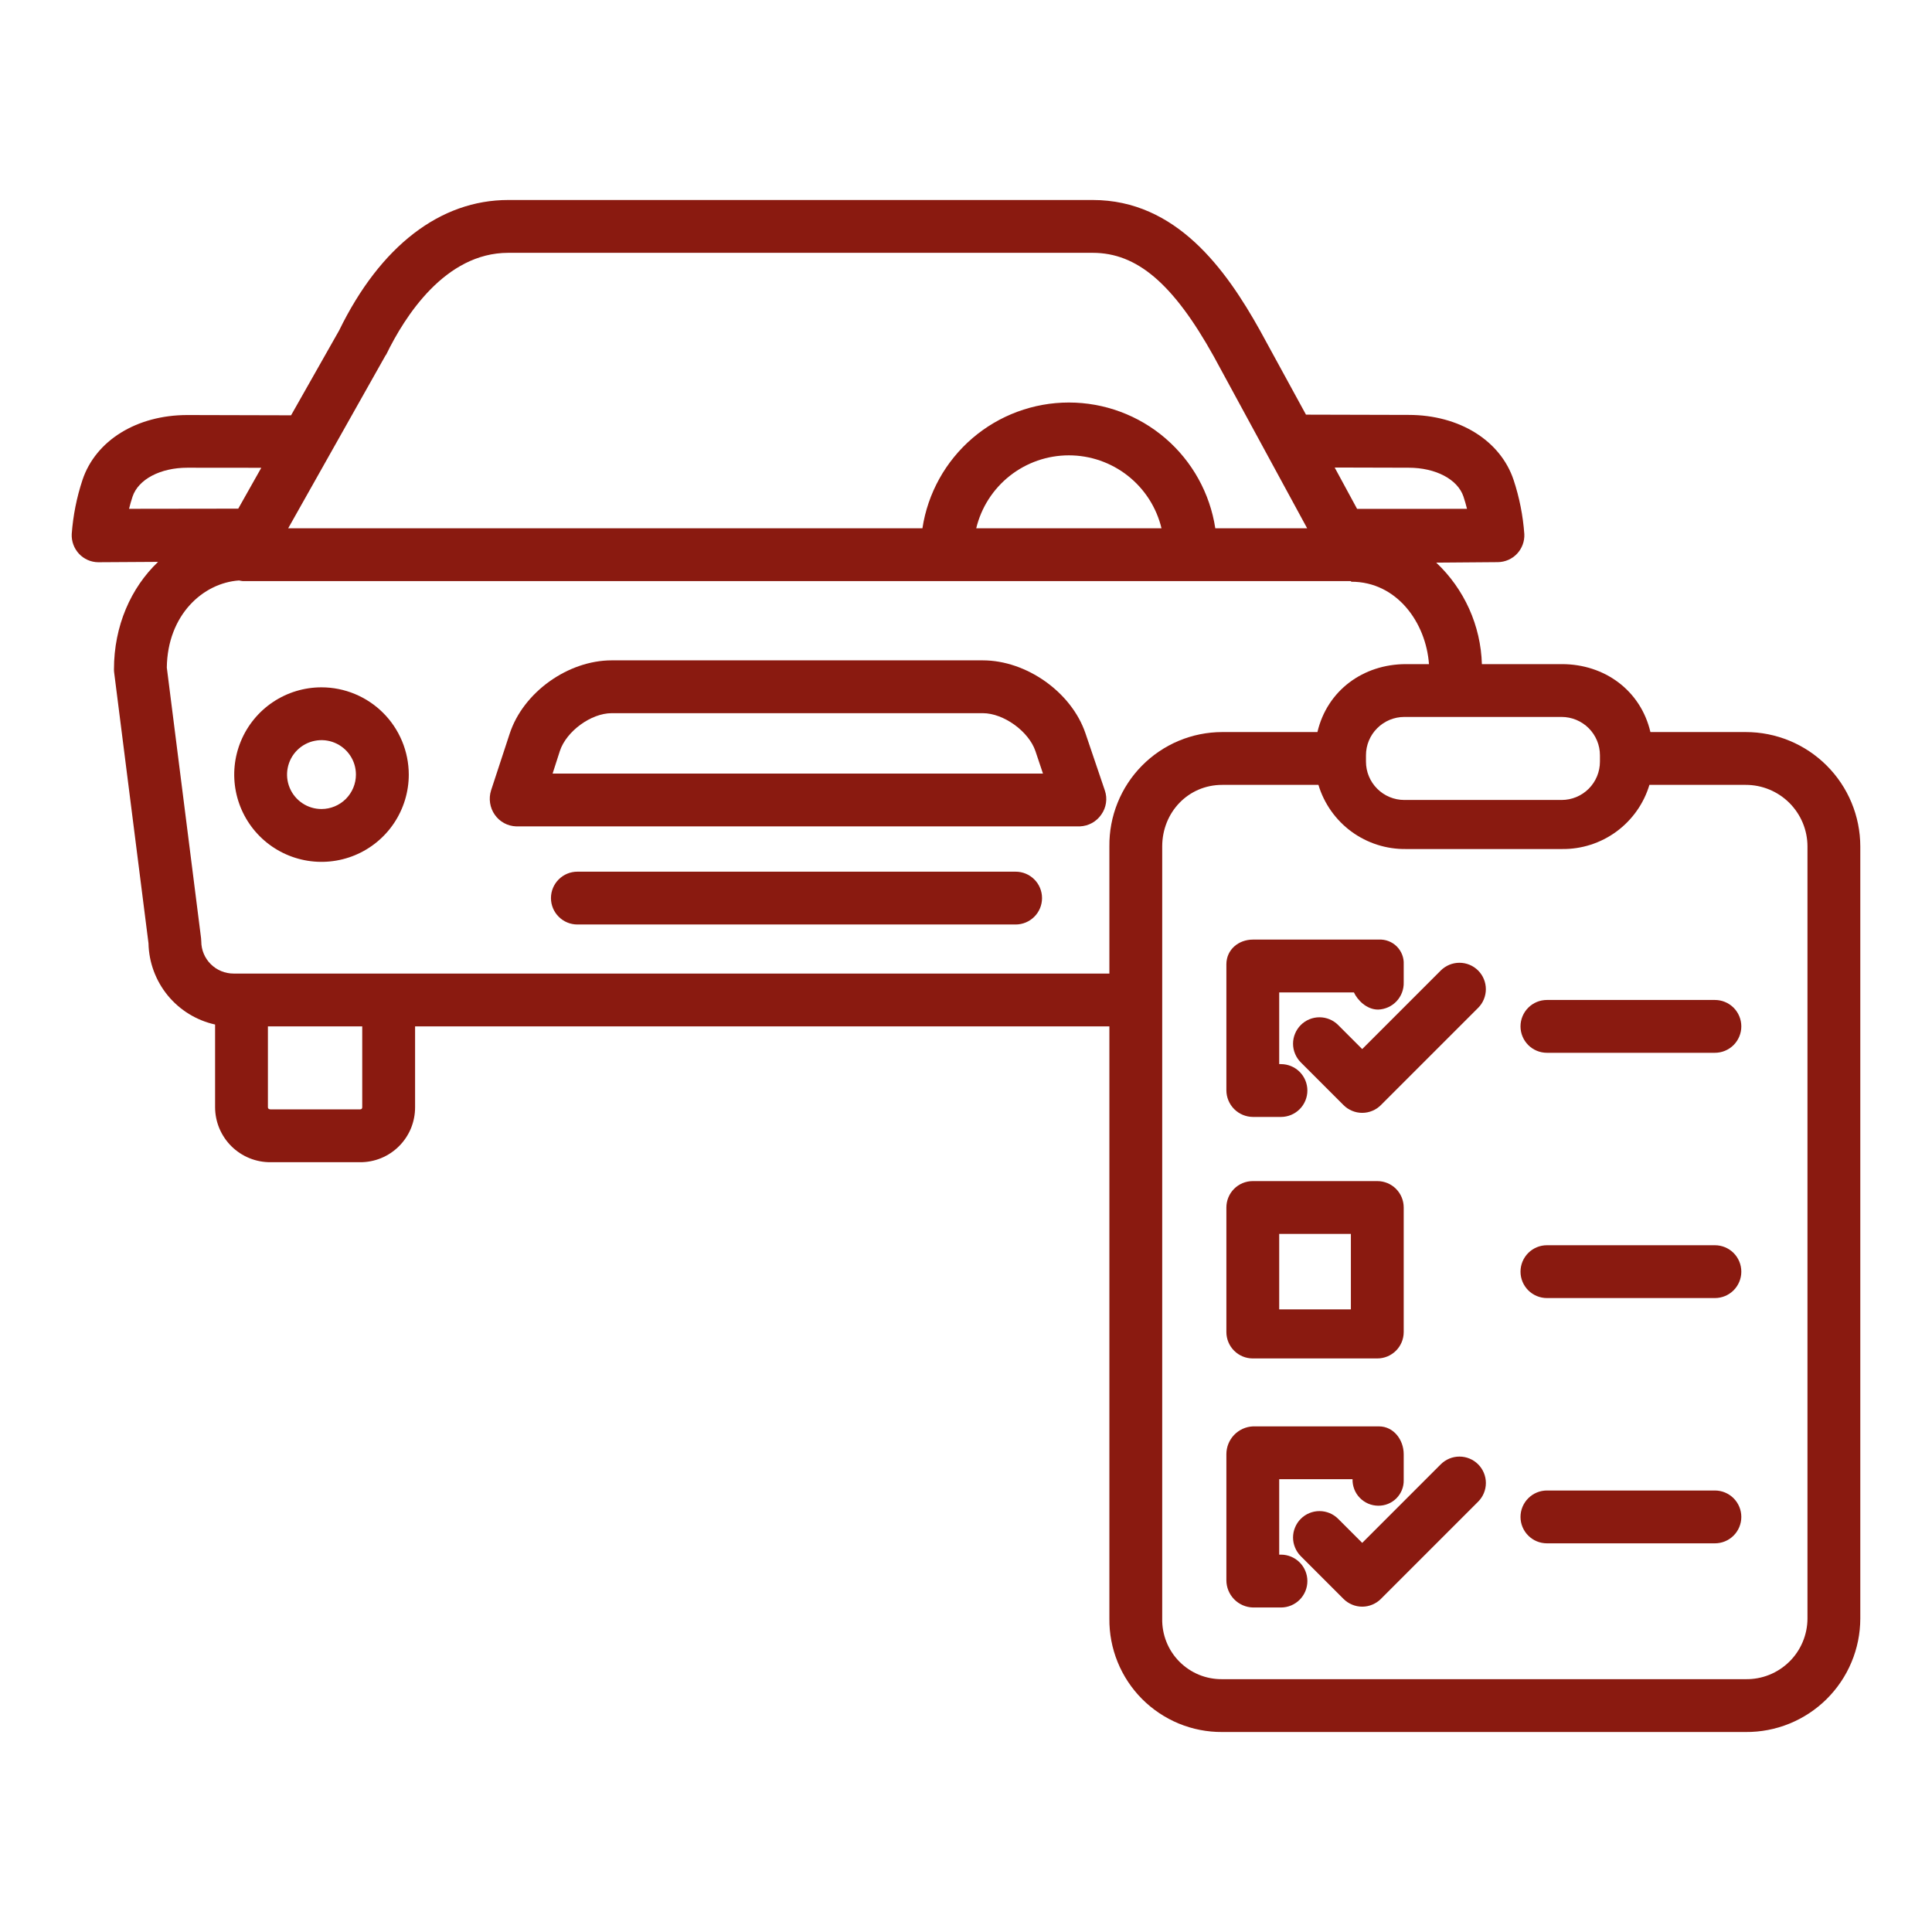
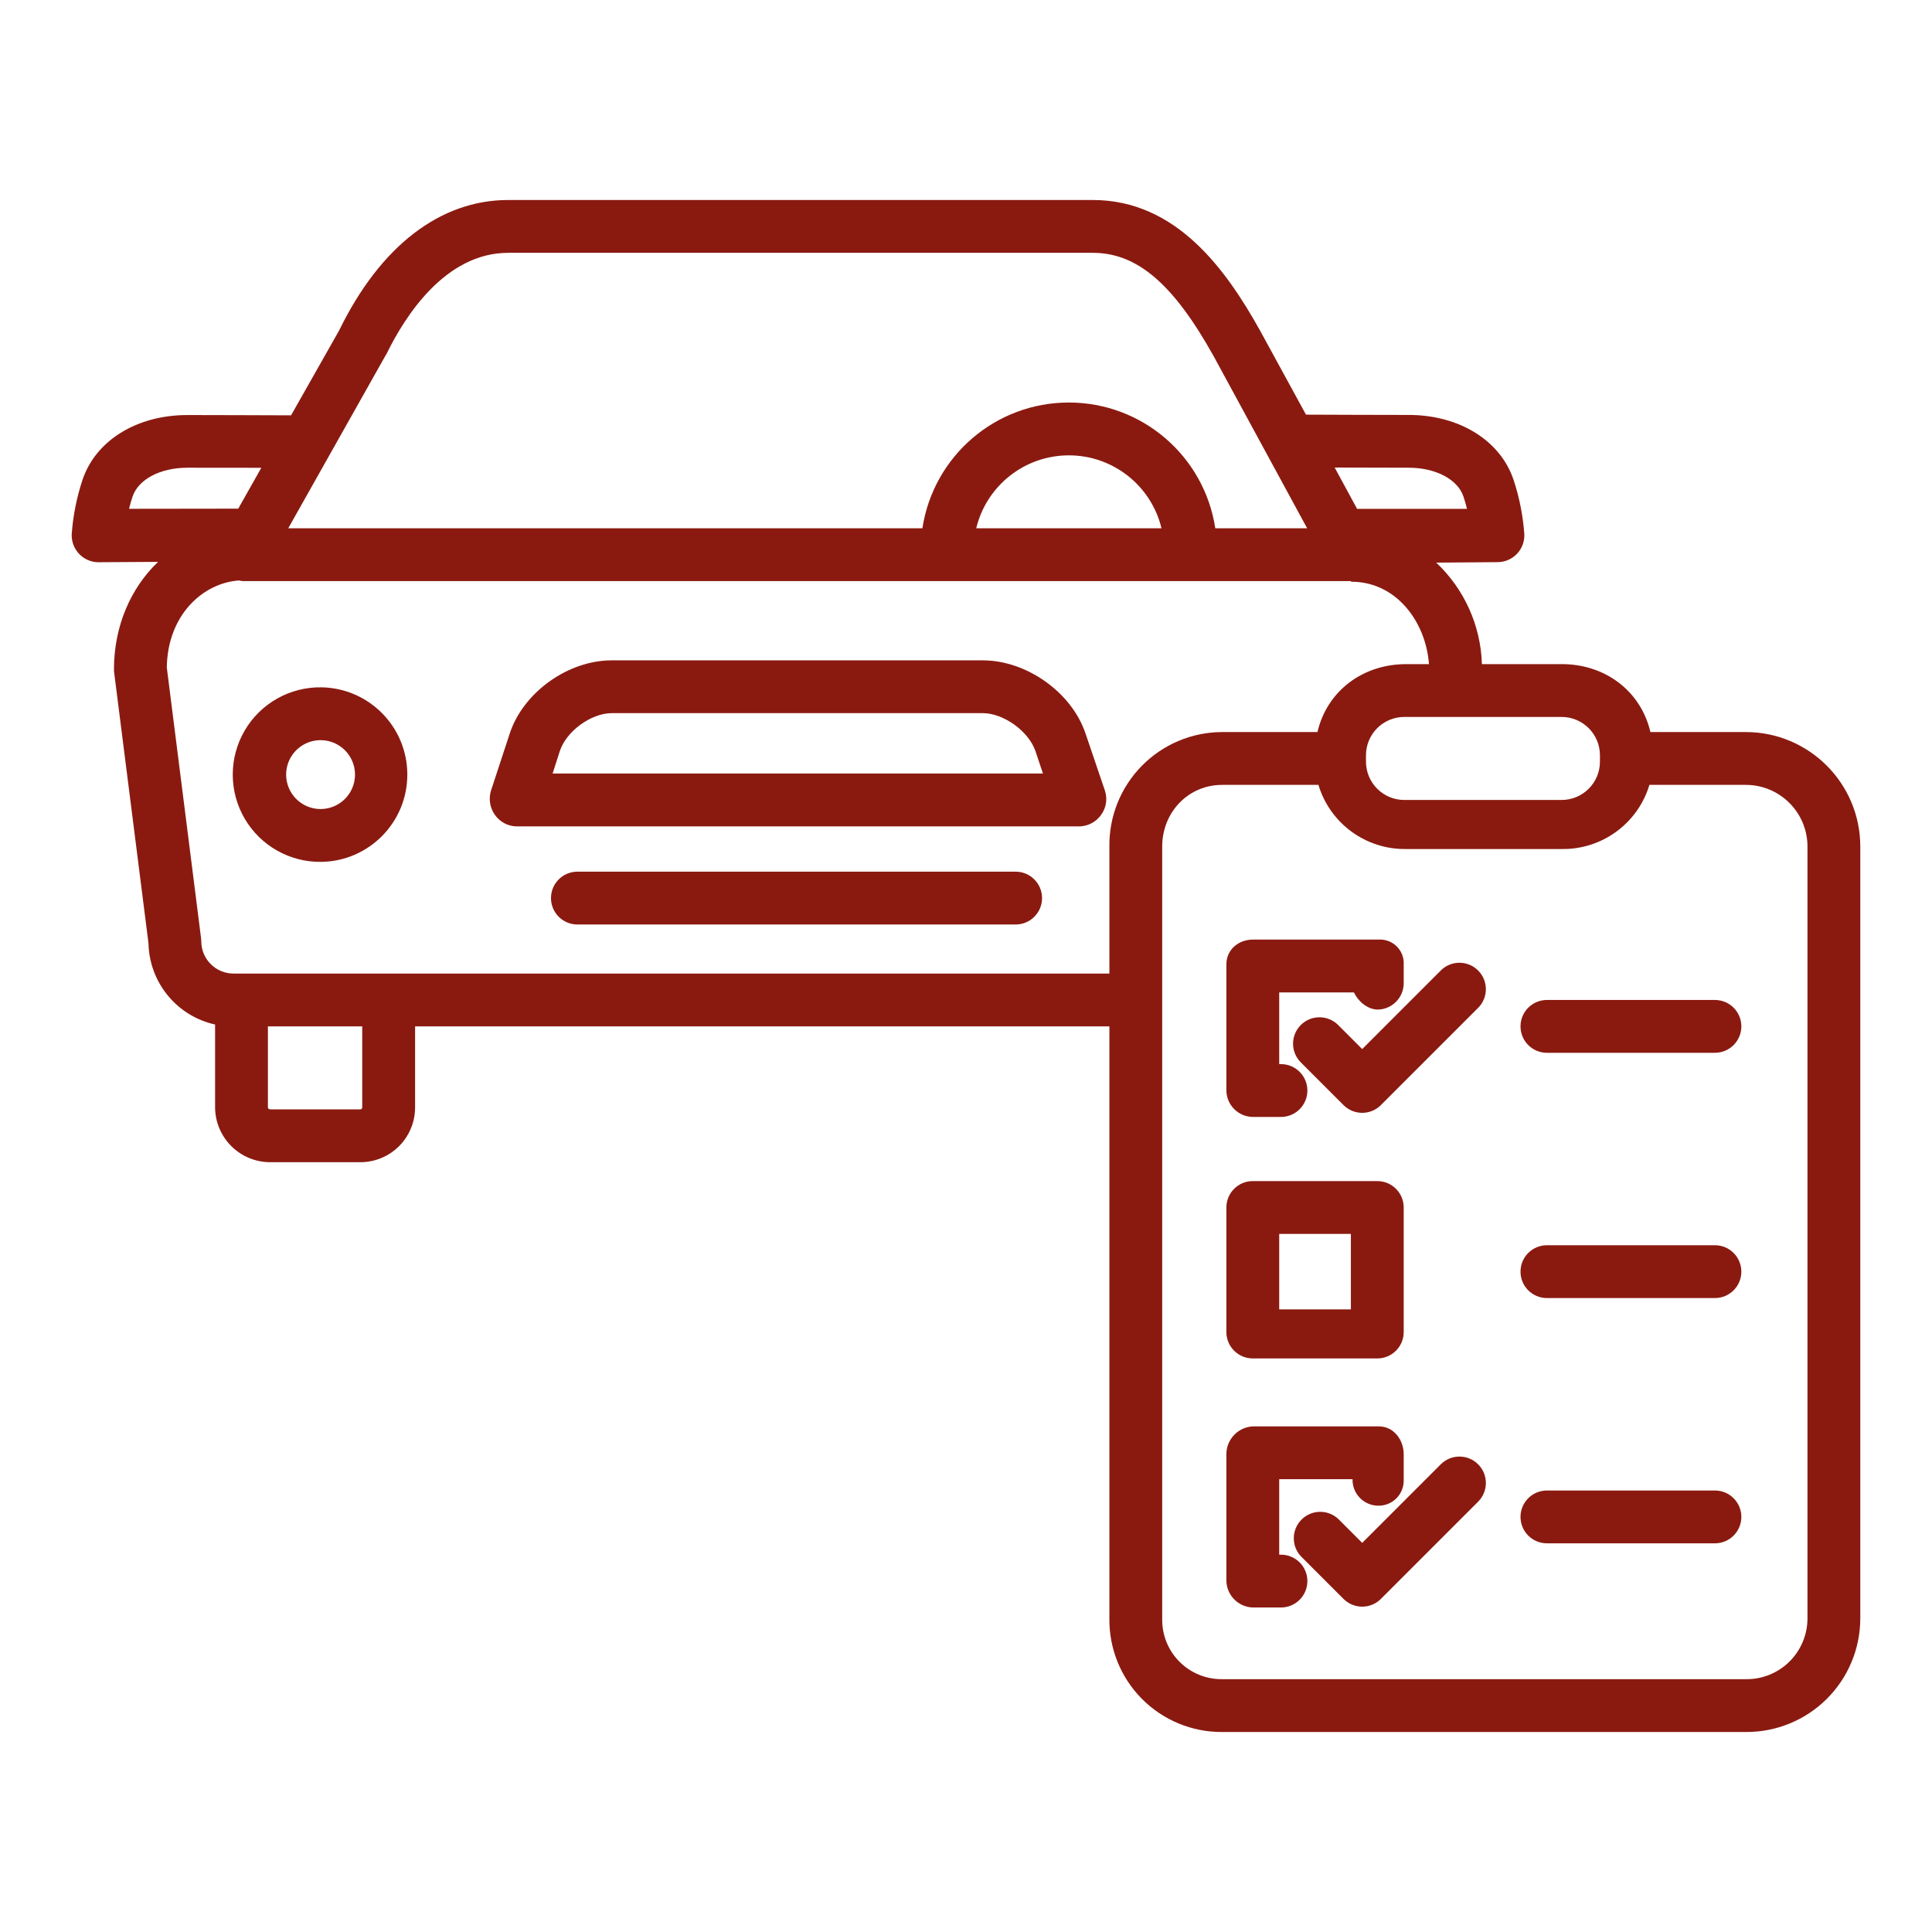
- <svg xmlns="http://www.w3.org/2000/svg" width="79" height="79" viewBox="0 0 79 79" fill="none">
-   <path d="M13.146 28.105C12.44 28.105 11.75 28.314 11.163 28.706C10.576 29.098 10.119 29.655 9.849 30.308C9.579 30.96 9.508 31.677 9.646 32.369C9.784 33.062 10.123 33.697 10.623 34.197C11.122 34.696 11.758 35.035 12.45 35.173C13.142 35.311 13.86 35.24 14.512 34.97C15.164 34.7 15.721 34.243 16.113 33.656C16.505 33.069 16.715 32.379 16.715 31.673C16.713 30.727 16.337 29.82 15.668 29.151C14.999 28.482 14.092 28.106 13.146 28.105ZM13.146 33.081C12.867 33.081 12.595 32.999 12.364 32.844C12.132 32.689 11.951 32.469 11.845 32.212C11.738 31.955 11.71 31.671 11.765 31.398C11.819 31.125 11.953 30.874 12.15 30.677C12.347 30.48 12.598 30.346 12.871 30.292C13.145 30.237 13.428 30.265 13.685 30.372C13.942 30.479 14.162 30.659 14.317 30.891C14.472 31.122 14.554 31.395 14.554 31.673C14.554 32.047 14.405 32.404 14.141 32.669C13.877 32.932 13.519 33.081 13.146 33.081V33.081Z" fill="#8A1A10" />
-   <path d="M4.012 22.99H4.013L6.464 22.975C5.354 24.032 4.66 25.592 4.66 27.369C4.66 27.413 4.662 27.457 4.668 27.501L6.072 38.573C6.088 39.351 6.366 40.102 6.859 40.704C7.353 41.306 8.035 41.725 8.795 41.893V45.271C8.795 45.568 8.854 45.863 8.969 46.138C9.084 46.412 9.252 46.662 9.463 46.871C9.675 47.081 9.926 47.246 10.202 47.358C10.477 47.47 10.773 47.526 11.07 47.523H14.716C15.012 47.526 15.307 47.469 15.581 47.357C15.856 47.245 16.105 47.079 16.315 46.869C16.525 46.66 16.692 46.41 16.805 46.136C16.917 45.861 16.974 45.567 16.973 45.271V41.969H45.363V66.185C45.356 66.793 45.471 67.397 45.7 67.961C45.929 68.525 46.268 69.038 46.697 69.47C47.127 69.901 47.637 70.243 48.2 70.476C48.763 70.708 49.366 70.826 49.975 70.822H71.382C71.995 70.827 72.602 70.711 73.17 70.48C73.737 70.249 74.254 69.909 74.689 69.478C75.124 69.047 75.471 68.534 75.707 67.969C75.944 67.404 76.067 66.797 76.068 66.185V34.612C76.067 33.37 75.572 32.18 74.693 31.303C73.814 30.425 72.623 29.933 71.382 29.934H67.486C67.089 28.236 65.616 27.156 63.865 27.156H60.595C60.572 26.376 60.395 25.607 60.075 24.895C59.754 24.183 59.297 23.541 58.728 23.006L61.252 22.986C61.398 22.984 61.543 22.952 61.678 22.893C61.812 22.834 61.933 22.748 62.034 22.641C62.134 22.534 62.212 22.408 62.263 22.27C62.314 22.133 62.337 21.986 62.33 21.84C62.276 21.087 62.129 20.343 61.892 19.627C61.353 18.011 59.67 16.966 57.602 16.966C56.455 16.966 54.43 16.959 53.402 16.955L51.516 13.503C50.127 11.013 48.094 8.178 44.683 8.178H20.782C18.006 8.178 15.553 10.056 13.867 13.513L11.902 16.982C10.872 16.98 8.816 16.971 7.661 16.971C5.594 16.971 3.91 18.011 3.372 19.627C3.135 20.342 2.988 21.084 2.933 21.836C2.926 21.983 2.949 22.131 3 22.27C3.051 22.409 3.13 22.536 3.231 22.645C3.331 22.752 3.452 22.837 3.586 22.897C3.72 22.956 3.865 22.988 4.012 22.99ZM14.812 45.271C14.812 45.337 14.781 45.363 14.716 45.363H11.07C11.004 45.363 10.955 45.338 10.955 45.271V41.969H14.812V45.271ZM45.363 34.611V39.809H9.551C9.378 39.809 9.206 39.775 9.046 39.709C8.886 39.643 8.74 39.546 8.618 39.424C8.495 39.302 8.398 39.157 8.331 38.997C8.265 38.837 8.23 38.666 8.23 38.492C8.23 38.448 8.227 38.403 8.221 38.359L6.821 27.297C6.849 25.139 8.308 23.834 9.775 23.735C9.828 23.748 9.881 23.757 9.935 23.762H55.233C55.241 23.762 55.249 23.787 55.257 23.787C57.119 23.787 58.309 25.459 58.431 27.156H57.492C55.74 27.156 54.268 28.236 53.87 29.934H49.975C49.364 29.935 48.76 30.057 48.196 30.293C47.633 30.53 47.122 30.875 46.693 31.311C46.264 31.745 45.926 32.261 45.698 32.828C45.469 33.395 45.356 34.001 45.363 34.612V34.611ZM39.918 21.602C40.123 20.751 40.608 19.995 41.295 19.454C41.982 18.913 42.831 18.619 43.706 18.619C44.581 18.619 45.43 18.913 46.117 19.454C46.804 19.995 47.289 20.751 47.494 21.602H39.918ZM67.445 32.094H71.382C71.713 32.093 72.041 32.158 72.347 32.284C72.653 32.41 72.932 32.596 73.166 32.829C73.401 33.063 73.587 33.341 73.715 33.647C73.842 33.953 73.908 34.28 73.908 34.612V66.185C73.907 66.514 73.84 66.839 73.712 67.142C73.584 67.446 73.397 67.721 73.162 67.951C72.927 68.181 72.649 68.363 72.343 68.485C72.038 68.607 71.711 68.667 71.382 68.662H49.975C49.65 68.666 49.327 68.604 49.026 68.481C48.726 68.357 48.453 68.174 48.224 67.943C47.995 67.712 47.815 67.437 47.695 67.135C47.575 66.833 47.516 66.51 47.523 66.185V34.612C47.523 33.219 48.582 32.094 49.975 32.094H53.911C54.142 32.861 54.616 33.531 55.262 34.005C55.908 34.478 56.691 34.728 57.492 34.717H63.865C64.666 34.728 65.448 34.478 66.094 34.005C66.74 33.531 67.215 32.861 67.445 32.094ZM63.854 29.316C64.27 29.316 64.669 29.482 64.963 29.776C65.257 30.07 65.422 30.468 65.422 30.884V31.143C65.422 31.559 65.257 31.958 64.963 32.252C64.669 32.546 64.27 32.711 63.854 32.711H57.423C57.007 32.711 56.609 32.546 56.315 32.252C56.02 31.958 55.855 31.559 55.855 31.143V30.884C55.855 30.468 56.02 30.07 56.315 29.776C56.609 29.482 57.007 29.316 57.423 29.316H63.854ZM57.601 19.125C58.706 19.125 59.607 19.6 59.842 20.307C59.899 20.479 59.947 20.646 59.986 20.806L55.492 20.808L54.575 19.117C55.59 19.121 56.806 19.125 57.601 19.125ZM15.764 14.535C15.775 14.515 15.786 14.513 15.795 14.493C16.552 12.935 18.204 10.338 20.782 10.338H44.682C46.491 10.338 47.971 11.596 49.623 14.558L53.45 21.602H49.694C49.475 20.17 48.751 18.865 47.652 17.921C46.554 16.978 45.154 16.459 43.706 16.459C42.258 16.459 40.858 16.978 39.759 17.921C38.661 18.865 37.936 20.17 37.718 21.602H11.784L15.764 14.535ZM5.42 20.307C5.656 19.6 6.557 19.125 7.661 19.125C8.453 19.125 9.667 19.126 10.684 19.128L9.742 20.799L5.277 20.805C5.316 20.646 5.363 20.478 5.42 20.307Z" fill="#8A1A10" />
-   <path d="M44.384 29.983C43.811 28.298 41.967 27.002 40.187 27.002H25.013C23.227 27.002 21.394 28.307 20.84 30.004L20.08 32.319C20.027 32.486 20.013 32.662 20.04 32.835C20.066 33.008 20.132 33.173 20.232 33.316C20.331 33.458 20.462 33.575 20.613 33.657C20.765 33.74 20.934 33.785 21.107 33.791H44.156C44.33 33.784 44.5 33.737 44.653 33.653C44.805 33.568 44.936 33.45 45.034 33.306C45.134 33.165 45.199 33.003 45.224 32.832C45.25 32.662 45.234 32.487 45.178 32.324L44.384 29.983ZM22.596 31.631L22.893 30.709C23.156 29.905 24.166 29.162 25.013 29.162H40.187C41.039 29.162 42.065 29.906 42.339 30.712L42.647 31.631H22.596Z" fill="#8A1A10" />
-   <path d="M41.529 35.643H23.61C23.323 35.643 23.048 35.756 22.846 35.959C22.643 36.161 22.529 36.436 22.529 36.723C22.529 37.009 22.643 37.284 22.846 37.486C23.048 37.689 23.323 37.803 23.61 37.803H41.529C41.816 37.803 42.09 37.689 42.293 37.486C42.496 37.284 42.609 37.009 42.609 36.723C42.609 36.436 42.496 36.161 42.293 35.959C42.09 35.756 41.816 35.643 41.529 35.643Z" fill="#8A1A10" />
-   <path d="M51.234 45.672H52.379C52.665 45.672 52.94 45.558 53.143 45.355C53.345 45.153 53.459 44.878 53.459 44.592C53.459 44.305 53.345 44.031 53.143 43.828C52.94 43.626 52.665 43.512 52.379 43.512H52.307V40.58H55.362C55.505 40.889 55.876 41.282 56.352 41.282C56.639 41.272 56.91 41.15 57.106 40.941C57.302 40.732 57.407 40.453 57.398 40.167V39.431C57.405 39.297 57.383 39.162 57.334 39.037C57.285 38.911 57.211 38.797 57.116 38.702C57.02 38.606 56.906 38.532 56.78 38.484C56.655 38.435 56.52 38.413 56.386 38.42H51.234C50.638 38.42 50.147 38.835 50.147 39.431V44.583C50.148 44.871 50.263 45.147 50.466 45.351C50.67 45.555 50.946 45.67 51.234 45.672Z" fill="#8A1A10" />
-   <path d="M51.227 55.547H56.318C56.605 55.547 56.88 55.433 57.082 55.23C57.285 55.028 57.398 54.753 57.398 54.467V49.375C57.398 49.089 57.285 48.814 57.082 48.611C56.88 48.409 56.605 48.295 56.318 48.295H51.227C50.94 48.295 50.665 48.409 50.463 48.611C50.26 48.814 50.147 49.089 50.147 49.375V54.467C50.147 54.753 50.26 55.028 50.463 55.23C50.665 55.433 50.94 55.547 51.227 55.547ZM52.307 50.455H55.238V53.541H52.307V50.455Z" fill="#8A1A10" />
-   <path d="M52.379 63.57H52.307V60.484H55.306C55.302 60.625 55.327 60.764 55.377 60.895C55.428 61.026 55.504 61.145 55.602 61.246C55.699 61.347 55.816 61.427 55.944 61.483C56.073 61.538 56.212 61.567 56.352 61.569C56.49 61.571 56.628 61.546 56.756 61.494C56.885 61.442 57.001 61.365 57.099 61.267C57.197 61.169 57.274 61.052 57.325 60.924C57.377 60.795 57.402 60.658 57.398 60.519V59.466C57.398 58.869 56.982 58.325 56.386 58.325H51.234C50.941 58.338 50.664 58.464 50.461 58.677C50.259 58.889 50.146 59.172 50.147 59.465V64.617C50.147 64.907 50.261 65.186 50.464 65.394C50.667 65.603 50.943 65.723 51.234 65.731H52.379C52.666 65.731 52.94 65.617 53.143 65.414C53.345 65.212 53.459 64.937 53.459 64.65C53.459 64.364 53.345 64.089 53.143 63.887C52.94 63.684 52.666 63.57 52.379 63.57Z" fill="#8A1A10" />
-   <path d="M58.913 39.685L55.701 42.897L54.717 41.913C54.617 41.813 54.498 41.733 54.367 41.679C54.236 41.625 54.095 41.597 53.953 41.597C53.812 41.597 53.671 41.625 53.54 41.679C53.409 41.733 53.29 41.813 53.19 41.913C53.089 42.014 53.01 42.133 52.956 42.264C52.901 42.395 52.873 42.535 52.873 42.677C52.873 42.819 52.901 42.959 52.956 43.09C53.01 43.221 53.089 43.34 53.19 43.441L54.937 45.188C55.038 45.289 55.157 45.368 55.288 45.422C55.419 45.477 55.559 45.505 55.701 45.505C55.843 45.505 55.983 45.477 56.114 45.422C56.245 45.368 56.364 45.289 56.465 45.188L60.441 41.212C60.541 41.112 60.621 40.993 60.675 40.861C60.729 40.73 60.757 40.59 60.757 40.448C60.757 40.306 60.729 40.166 60.675 40.035C60.621 39.904 60.541 39.785 60.441 39.684C60.341 39.584 60.222 39.505 60.091 39.45C59.959 39.396 59.819 39.368 59.677 39.368C59.535 39.368 59.395 39.396 59.264 39.45C59.133 39.505 59.014 39.584 58.913 39.684L58.913 39.685Z" fill="#8A1A10" />
-   <path d="M58.913 59.876L55.701 63.089L54.717 62.105C54.617 62.005 54.498 61.925 54.367 61.871C54.236 61.817 54.095 61.789 53.953 61.789C53.812 61.789 53.671 61.817 53.54 61.871C53.409 61.925 53.29 62.005 53.19 62.105C53.089 62.205 53.01 62.325 52.956 62.456C52.901 62.587 52.873 62.727 52.873 62.869C52.873 63.011 52.901 63.151 52.956 63.282C53.01 63.413 53.089 63.532 53.19 63.633L54.937 65.38C55.038 65.481 55.157 65.56 55.288 65.614C55.419 65.669 55.559 65.697 55.701 65.697C55.843 65.697 55.983 65.669 56.114 65.614C56.245 65.56 56.364 65.481 56.465 65.38L60.441 61.404C60.644 61.201 60.758 60.927 60.758 60.64C60.758 60.354 60.644 60.079 60.441 59.876C60.239 59.674 59.964 59.56 59.677 59.56C59.391 59.56 59.116 59.674 58.914 59.876H58.913Z" fill="#8A1A10" />
-   <path d="M62.174 41.969C62.174 42.255 62.288 42.53 62.491 42.733C62.693 42.935 62.968 43.049 63.254 43.049H70.123C70.409 43.049 70.684 42.935 70.887 42.733C71.089 42.53 71.203 42.255 71.203 41.969C71.203 41.682 71.089 41.408 70.887 41.205C70.684 41.002 70.409 40.889 70.123 40.889H63.254C62.968 40.889 62.693 41.002 62.491 41.205C62.288 41.408 62.174 41.682 62.174 41.969Z" fill="#8A1A10" />
-   <path d="M70.123 50.918H63.254C62.968 50.918 62.693 51.032 62.491 51.234C62.288 51.437 62.174 51.712 62.174 51.998C62.174 52.285 62.288 52.559 62.491 52.762C62.693 52.964 62.968 53.078 63.254 53.078H70.123C70.409 53.078 70.684 52.964 70.887 52.762C71.089 52.559 71.203 52.285 71.203 51.998C71.203 51.712 71.089 51.437 70.887 51.234C70.684 51.032 70.409 50.918 70.123 50.918Z" fill="#8A1A10" />
-   <path d="M70.123 60.947H63.254C62.968 60.947 62.693 61.061 62.491 61.264C62.288 61.466 62.174 61.741 62.174 62.027C62.174 62.314 62.288 62.589 62.491 62.791C62.693 62.994 62.968 63.107 63.254 63.107H70.123C70.409 63.107 70.684 62.994 70.887 62.791C71.089 62.589 71.203 62.314 71.203 62.027C71.203 61.741 71.089 61.466 70.887 61.264C70.684 61.061 70.409 60.947 70.123 60.947Z" fill="#8A1A10" />
+ <svg xmlns="http://www.w3.org/2000/svg" width="79" height="79" fill="none">
+   <path d="M13.146 28.105a3.569 3.569 0 100 7.137 3.569 3.569 0 000-7.137zm0 4.976a1.408 1.408 0 110-2.815 1.408 1.408 0 010 2.815z" fill="#8A1A10" />
+   <path d="M4.012 22.99h.001l2.451-.015c-1.11 1.057-1.804 2.617-1.804 4.394 0 .044.002.088.008.132l1.404 11.072a3.475 3.475 0 002.723 3.32v3.378a2.255 2.255 0 002.275 2.252h3.646a2.239 2.239 0 002.257-2.252v-3.302h28.39v24.216a4.585 4.585 0 004.612 4.637h21.407a4.651 4.651 0 004.686-4.637V34.612a4.685 4.685 0 00-4.686-4.678h-3.896c-.397-1.698-1.87-2.778-3.62-2.778h-3.27a5.948 5.948 0 00-1.868-4.15l2.524-.02a1.096 1.096 0 001.078-1.146 9.137 9.137 0 00-.438-2.213c-.539-1.616-2.222-2.66-4.29-2.66-1.147 0-3.172-.008-4.2-.012l-1.886-3.452c-1.39-2.49-3.422-5.325-6.833-5.325H20.782c-2.776 0-5.229 1.878-6.915 5.335l-1.965 3.47c-1.03-.003-3.086-.012-4.24-.012-2.068 0-3.752 1.04-4.29 2.656a9.106 9.106 0 00-.439 2.209 1.105 1.105 0 00.653 1.06c.134.06.279.092.426.094zm10.8 22.28c0 .067-.03.093-.096.093H11.07c-.066 0-.115-.025-.115-.092v-3.302h3.857v3.302zm30.551-10.659v5.198H9.551a1.318 1.318 0 01-1.32-1.317.992.992 0 00-.01-.133l-1.4-11.062c.028-2.158 1.487-3.463 2.954-3.562.053.013.106.022.16.027h45.298c.008 0 .016.025.024.025 1.862 0 3.052 1.672 3.174 3.37h-.94c-1.75 0-3.223 1.08-3.62 2.777h-3.896a4.622 4.622 0 00-4.612 4.678zm-5.445-13.01a3.897 3.897 0 017.576 0h-7.576zm27.527 10.493h3.937a2.522 2.522 0 012.526 2.518v31.573a2.486 2.486 0 01-2.526 2.477H49.975a2.425 2.425 0 01-2.452-2.477V34.612c0-1.393 1.059-2.518 2.452-2.518h3.936a3.686 3.686 0 003.58 2.623h6.374a3.686 3.686 0 003.58-2.623zm-3.591-2.778a1.568 1.568 0 011.568 1.568v.26a1.568 1.568 0 01-1.568 1.567h-6.43a1.567 1.567 0 01-1.569-1.568v-.259a1.567 1.567 0 011.568-1.568h6.431zm-6.253-10.191c1.105 0 2.006.475 2.241 1.182.057.172.105.34.144.5l-4.494.001-.917-1.69c1.015.003 2.231.007 3.026.007zm-41.837-4.59c.011-.02.022-.022.031-.042.757-1.558 2.41-4.155 4.987-4.155h23.9c1.81 0 3.289 1.258 4.941 4.22l3.827 7.044h-3.756a6.058 6.058 0 00-11.977 0H11.786l3.98-7.067zM5.42 20.307c.236-.707 1.137-1.182 2.241-1.182l3.024.003-.943 1.671-4.465.006c.039-.16.086-.327.143-.498z" fill="#8A1A10" />
+   <path d="M44.384 29.983c-.573-1.685-2.417-2.981-4.197-2.981H25.013c-1.786 0-3.619 1.305-4.173 3.002l-.76 2.315a1.138 1.138 0 00.533 1.338c.152.083.321.129.494.134h23.049a1.114 1.114 0 00.878-.485 1.091 1.091 0 00.145-.982l-.795-2.341zM22.596 31.63l.297-.922c.263-.804 1.273-1.547 2.12-1.547h15.174c.852 0 1.878.744 2.152 1.55l.308.919H22.596zm18.934 4.013H23.61a1.08 1.08 0 000 2.16h17.92a1.08 1.08 0 000-2.16zm9.704 10.029h1.145a1.08 1.08 0 100-2.16h-.072V40.58h3.055c.143.309.514.702.99.702a1.082 1.082 0 001.046-1.115v-.736a.966.966 0 00-1.012-1.011h-5.152c-.596 0-1.087.415-1.087 1.011v5.152a1.094 1.094 0 001.087 1.089zm-.007 9.875h5.091a1.08 1.08 0 001.08-1.08v-5.092a1.08 1.08 0 00-1.08-1.08h-5.091a1.08 1.08 0 00-1.08 1.08v5.092a1.08 1.08 0 001.08 1.08zm1.08-5.092h2.931v3.086h-2.931v-3.086zm.072 13.115h-.072v-3.086h2.999a1.056 1.056 0 001.046 1.084 1.025 1.025 0 001.046-1.049v-1.053c0-.597-.416-1.141-1.012-1.141h-5.152a1.14 1.14 0 00-1.087 1.14v5.151a1.116 1.116 0 001.087 1.115h1.145a1.08 1.08 0 100-2.16z" fill="#8A1A10" />
+   <path d="M58.913 39.685l-3.212 3.212-.984-.984a1.08 1.08 0 00-1.527 1.528l1.747 1.747a1.081 1.081 0 001.528 0l3.976-3.976a1.08 1.08 0 10-1.528-1.528v.001zm0 20.191l-3.212 3.213-.984-.984a1.081 1.081 0 00-1.527 1.528l1.747 1.747a1.08 1.08 0 001.528 0l3.976-3.976a1.08 1.08 0 10-1.527-1.528h-.001zm3.261-17.907a1.08 1.08 0 001.08 1.08h6.87a1.08 1.08 0 000-2.16h-6.87a1.08 1.08 0 00-1.08 1.08zm7.949 8.949h-6.869a1.08 1.08 0 100 2.16h6.87a1.08 1.08 0 000-2.16zm0 10.029h-6.869a1.08 1.08 0 100 2.16h6.87a1.08 1.08 0 000-2.16z" fill="#8A1A10" />
</svg>
